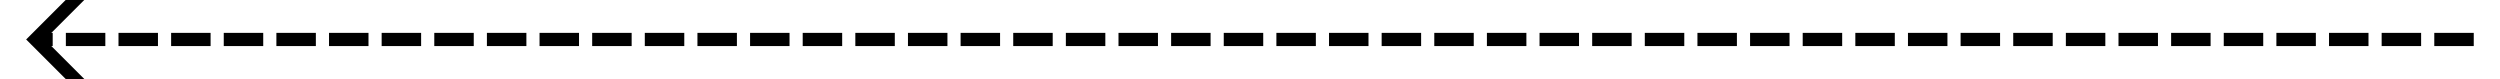
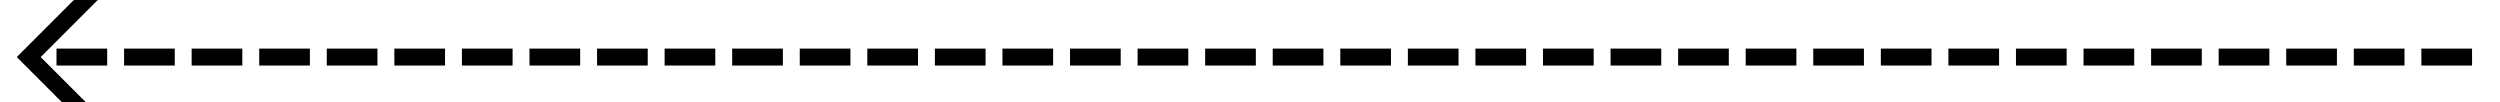
- <svg xmlns="http://www.w3.org/2000/svg" version="1.1" width="190px" height="6px" viewBox="240 412  190 6">
-   <g transform="matrix(0.806405 0.5913637 -0.5913637 0.806405 310.2702 -117.7649 )">
-     <path d="M 410 360  L 260.806 469.409  " stroke-width="1" stroke-dasharray="3,1" stroke="#000000" fill="none" />
-     <path d="M 267.629 470.167  L 261.135 469.168  L 262.134 462.673  L 261.146 462.521  L 260.07 469.51  L 259.994 470.004  L 260.488 470.08  L 267.477 471.155  L 267.629 470.167  Z " fill-rule="nonzero" fill="#000000" stroke="none" />
+ <svg xmlns="http://www.w3.org/2000/svg" version="1.1" width="148px" height="6px" viewBox="38 412  148 6">
+   <g transform="matrix(-0.6536199 0.756823 -0.756823 -0.6536199 499.287 601.4881 )">
+     <path d="M 65 360  L 159.346 469.243  " stroke-width="1" stroke-dasharray="3,1" stroke="#000000" fill="none" />
+     <path d="M 159.56 462.382  L 159.08 468.935  L 152.527 468.456  L 152.454 469.453  L 159.506 469.969  L 160.005 470.005  L 160.041 469.507  L 160.557 462.454  L 159.56 462.382  Z " fill-rule="nonzero" fill="#000000" stroke="none" />
  </g>
</svg>
